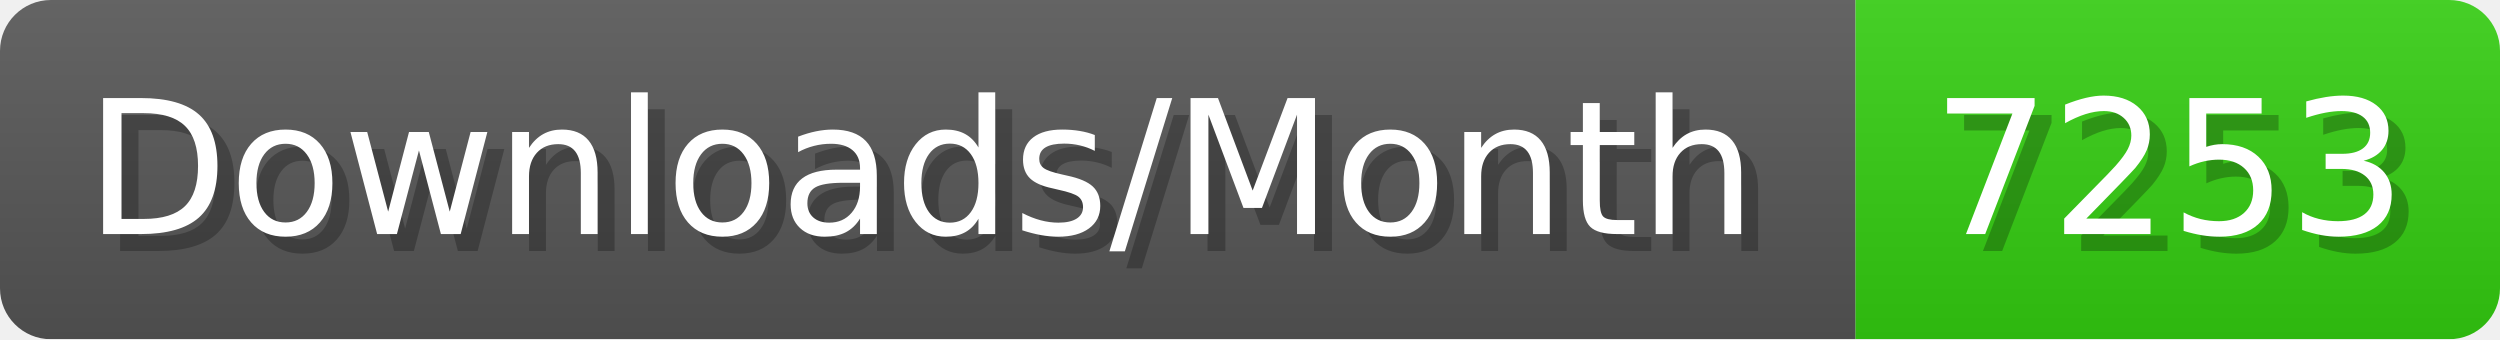
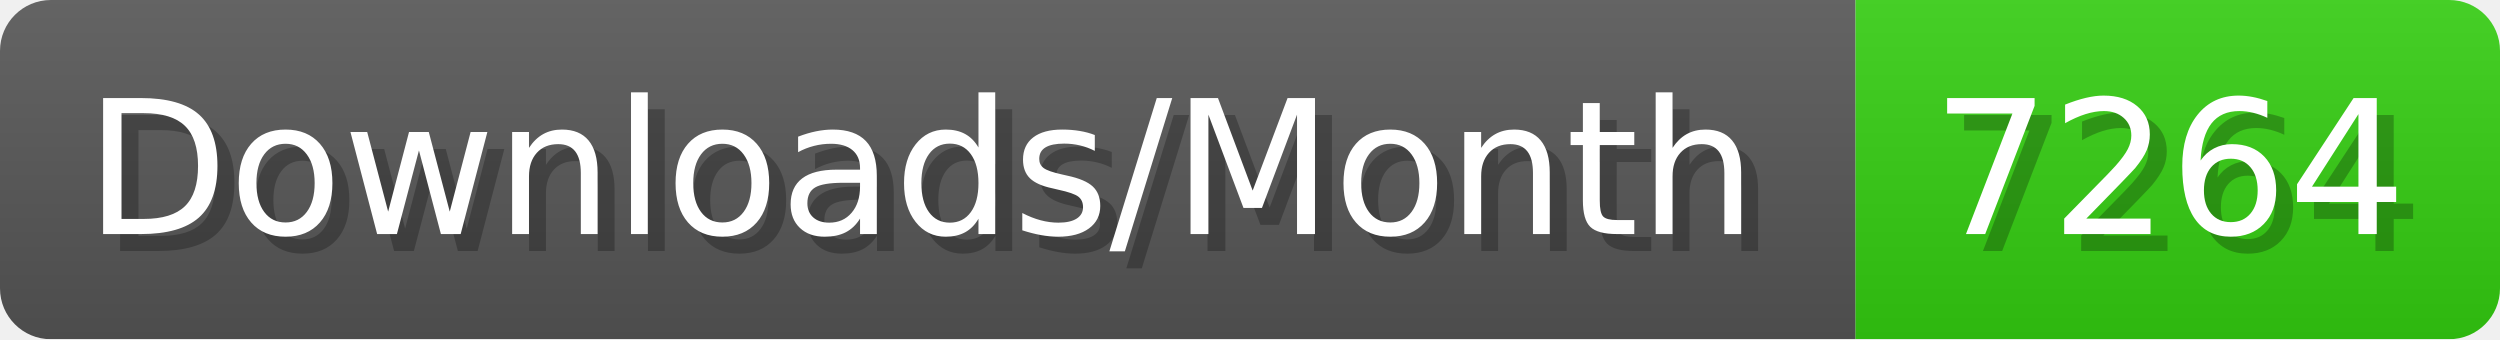
- <svg xmlns="http://www.w3.org/2000/svg" width="147.4" height="20" viewBox="0 0 1474 200" role="img" aria-label="Downloads/Month: 7253">
+ <svg xmlns="http://www.w3.org/2000/svg" width="147.4" height="20" viewBox="0 0 1474 200" role="img" aria-label="Downloads/Month: 7264">
  <linearGradient id="YlXUI" x2="0" y2="100%">
    <stop offset="0" stop-opacity=".1" stop-color="#EEE" />
    <stop offset="1" stop-opacity=".1" />
  </linearGradient>
  <mask id="JHhop">
    <rect width="1474" height="200" rx="30" fill="#FFF" />
  </mask>
  <g mask="url(#JHhop)">
    <rect width="1094" height="200" fill="#555" />
    <rect width="380" height="200" fill="#3C1" x="1094" />
    <rect width="1474" height="200" fill="url(#YlXUI)" />
  </g>
  <g aria-hidden="true" fill="#fff" text-anchor="start" font-family="Verdana,DejaVu Sans,sans-serif" font-size="110">
    <text x="60" y="148" textLength="994" fill="#000" opacity="0.25">Downloads/Month</text>
    <text x="50" y="138" textLength="994">Downloads/Month</text>
-     <text x="1149" y="148" textLength="280" fill="#000" opacity="0.25">7253</text>
-     <text x="1139" y="138" textLength="280">7253</text>
+     <text x="1149" y="148" textLength="280" fill="#000" opacity="0.25">7264</text>
+     <text x="1139" y="138" textLength="280">7264</text>
  </g>
</svg>
